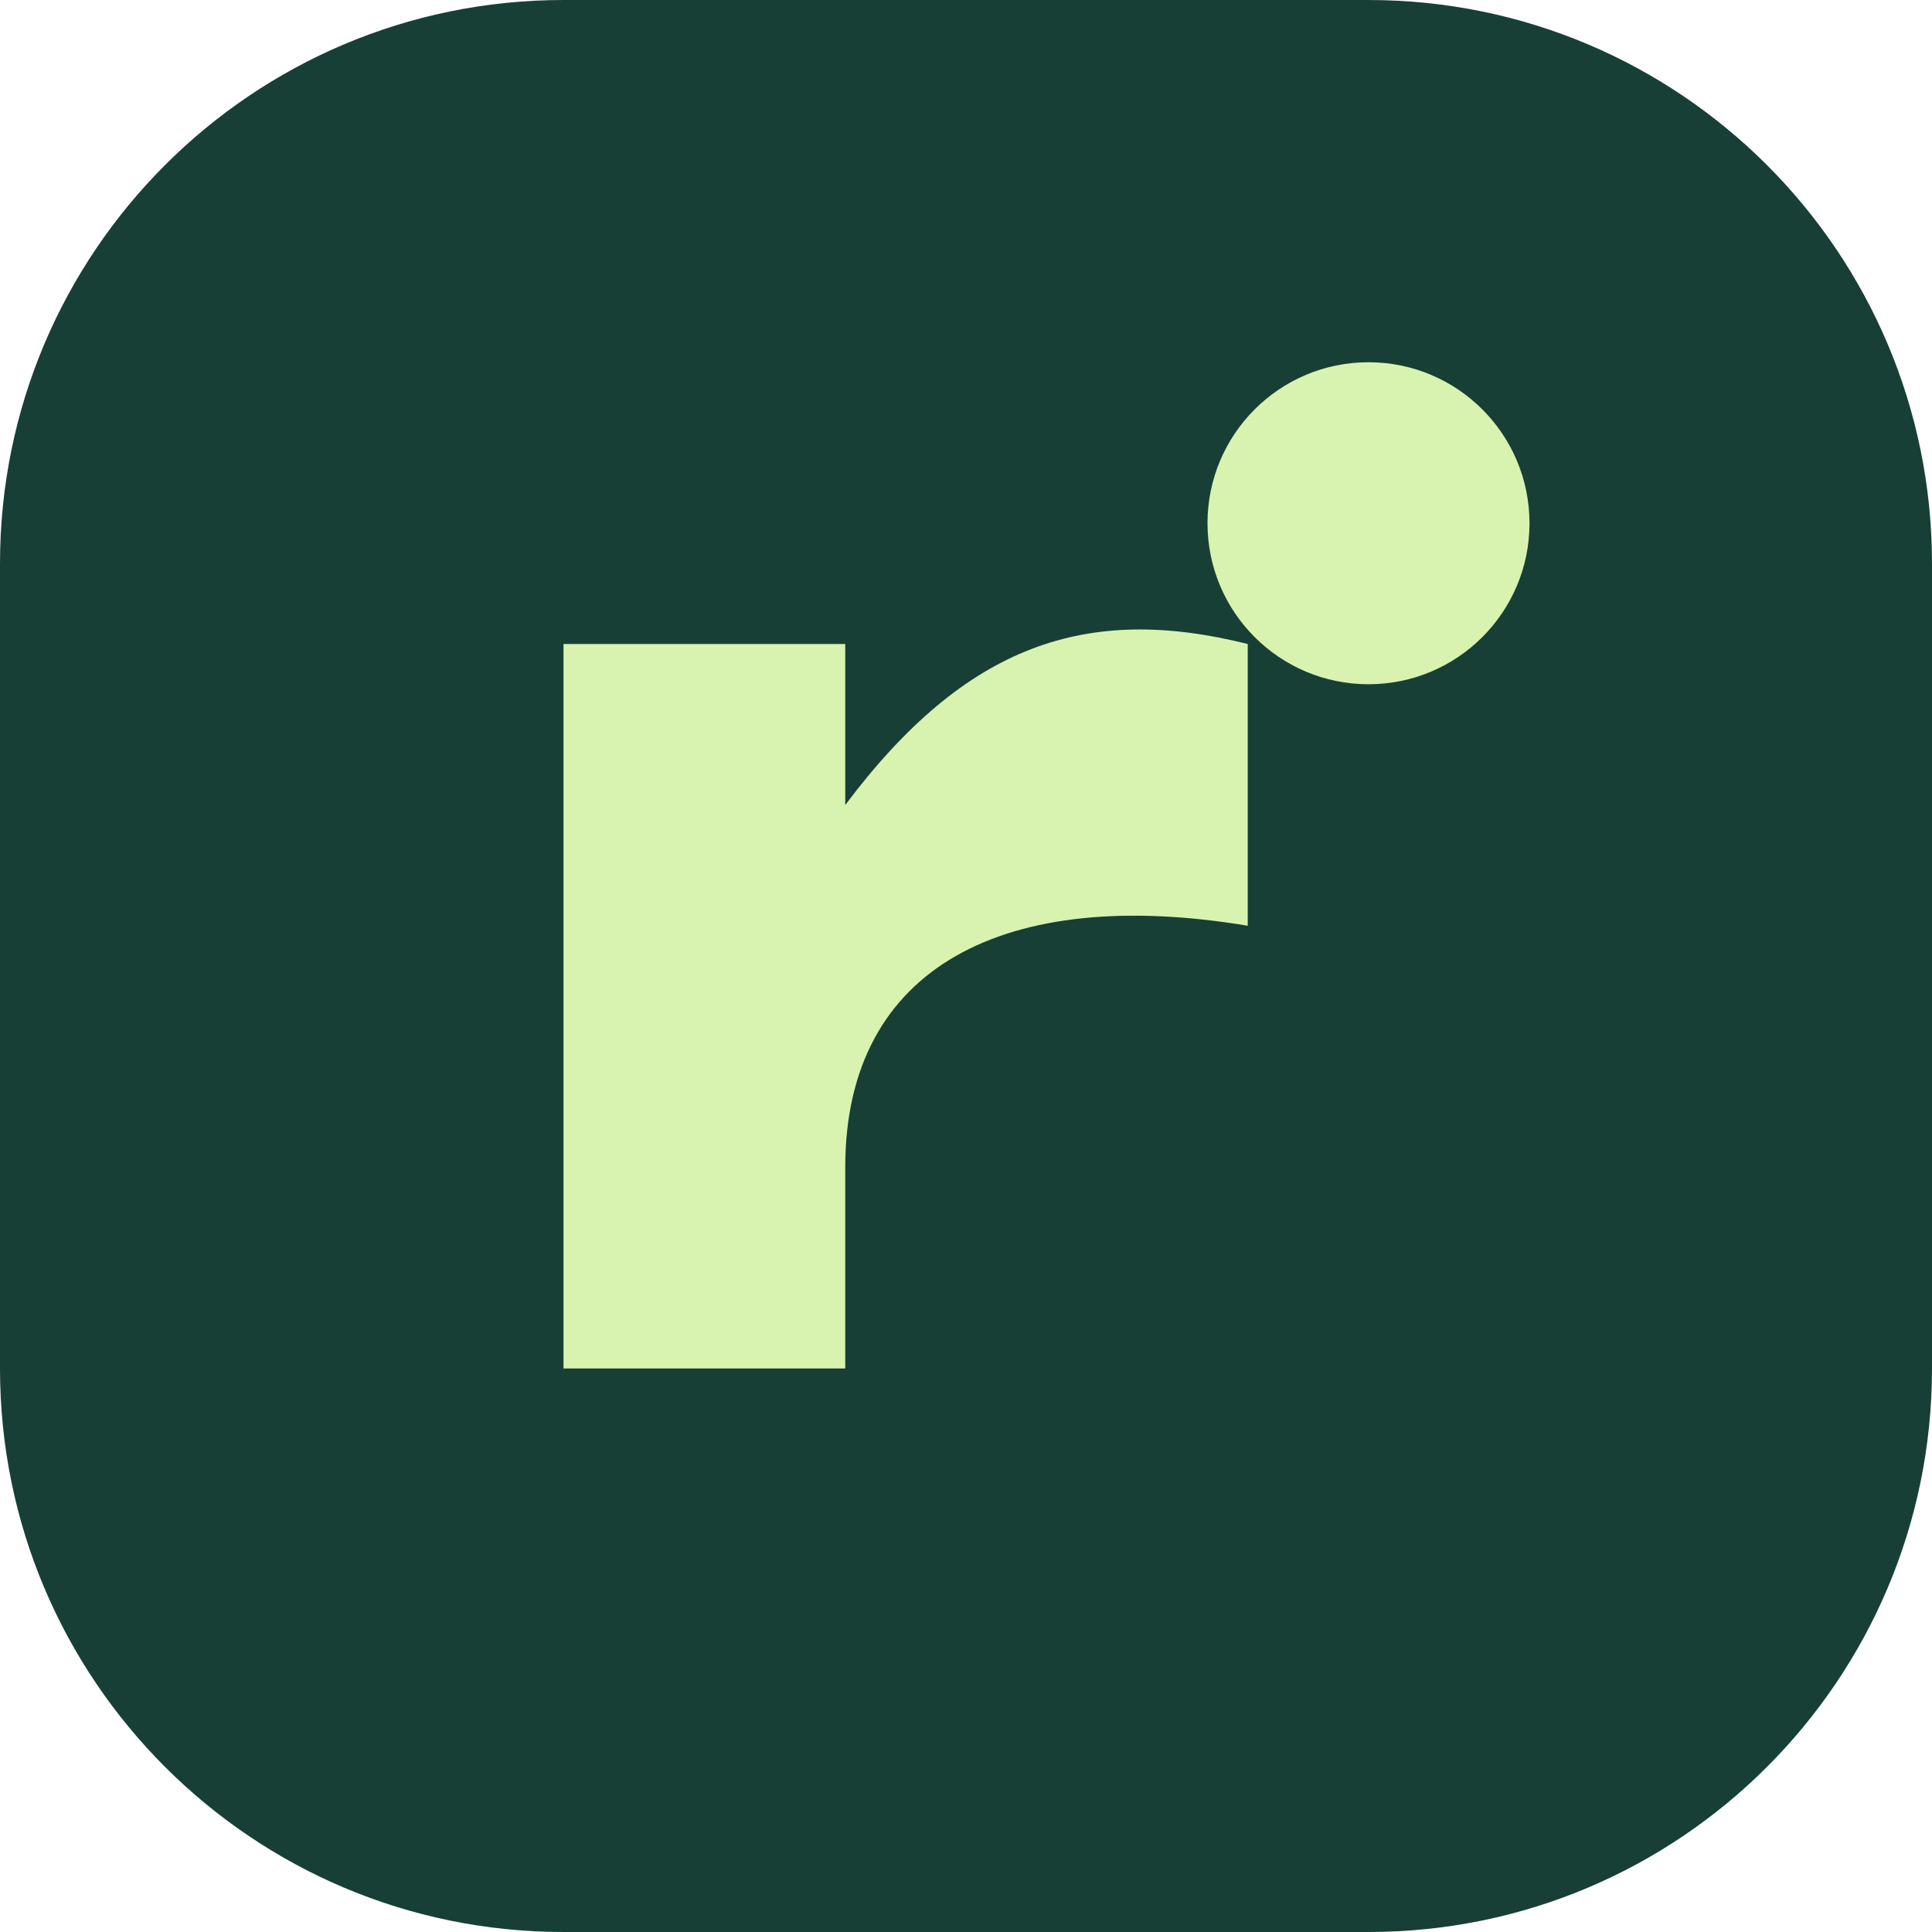
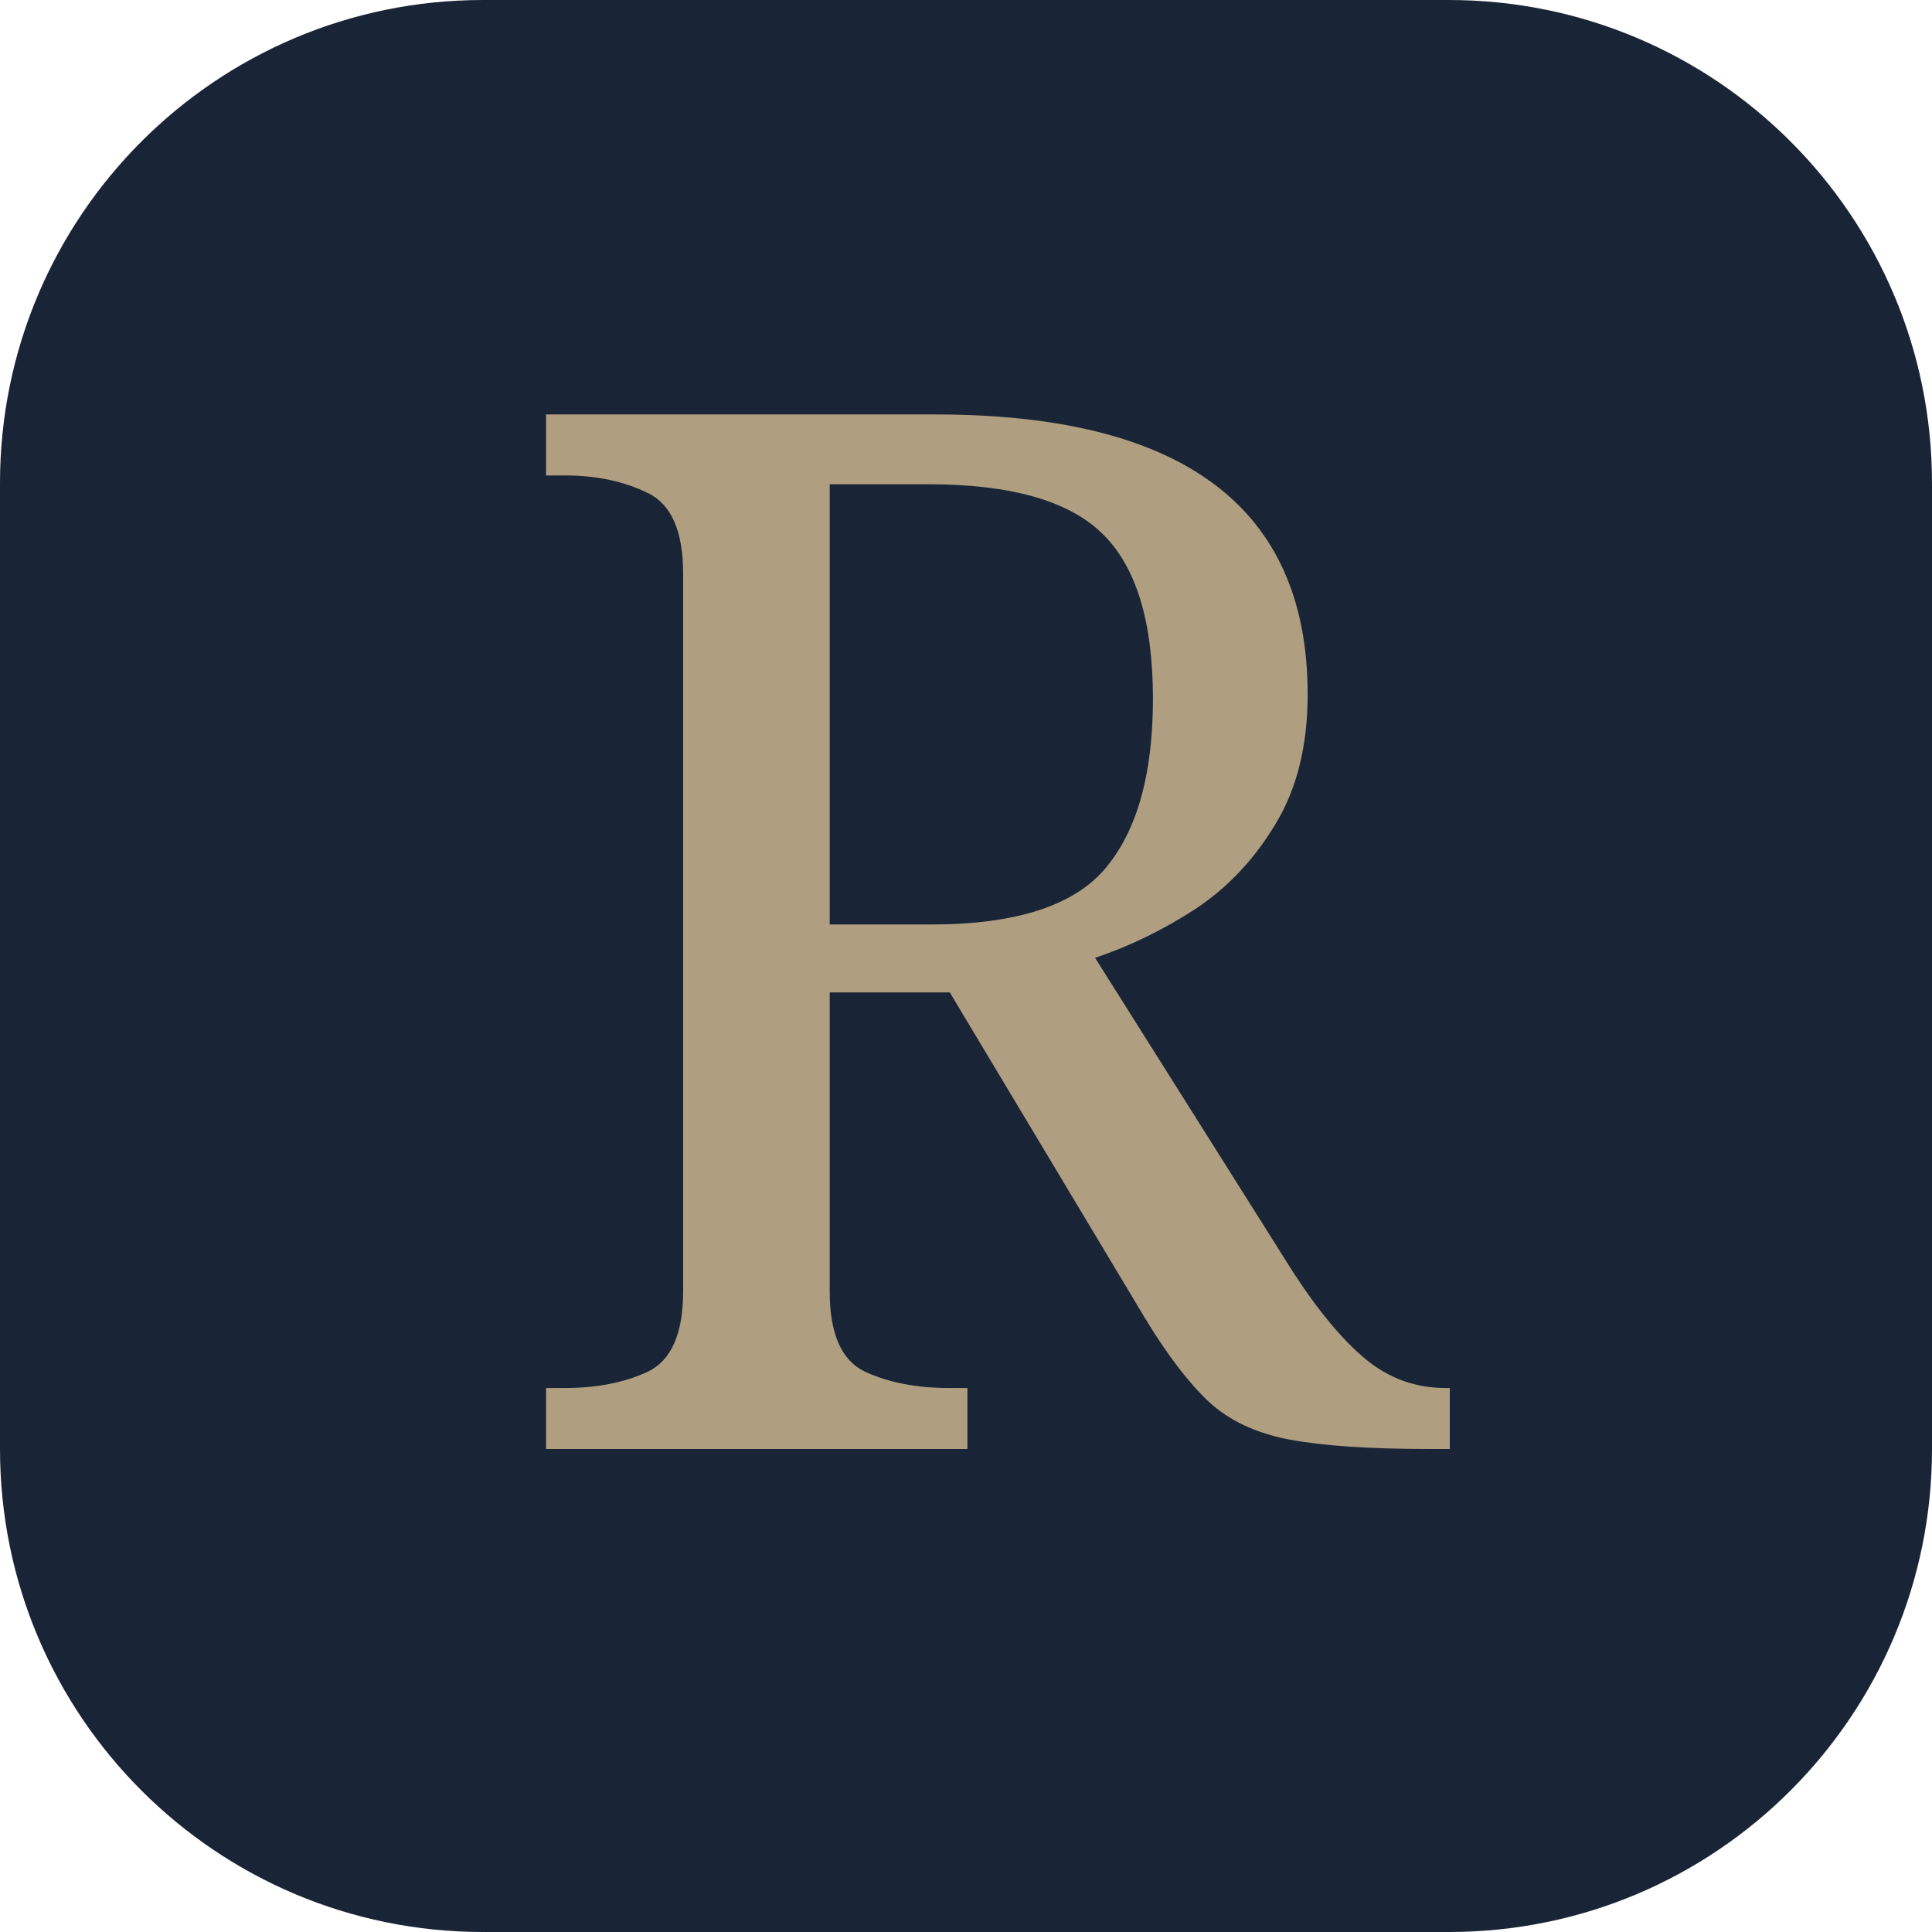
<svg xmlns="http://www.w3.org/2000/svg" viewBox="0 0 48 48">
-   <rect width="48" height="48" rx="14" fill="#183f35" />
-   <path d="M14 34V16h7v4c3-4 6-5 10-4v7c-6-1-10 1-10 6v5z" fill="#d8f3b0" />
-   <circle cx="34" cy="13" r="4" fill="#d8f3b0" />
+   <rect width="48" height="48" rx="12" fill="#192537" />
+   <text x="24" y="36" text-anchor="middle" font-family="Georgia,serif" font-size="36" fill="#b09e80">R</text>
</svg>
